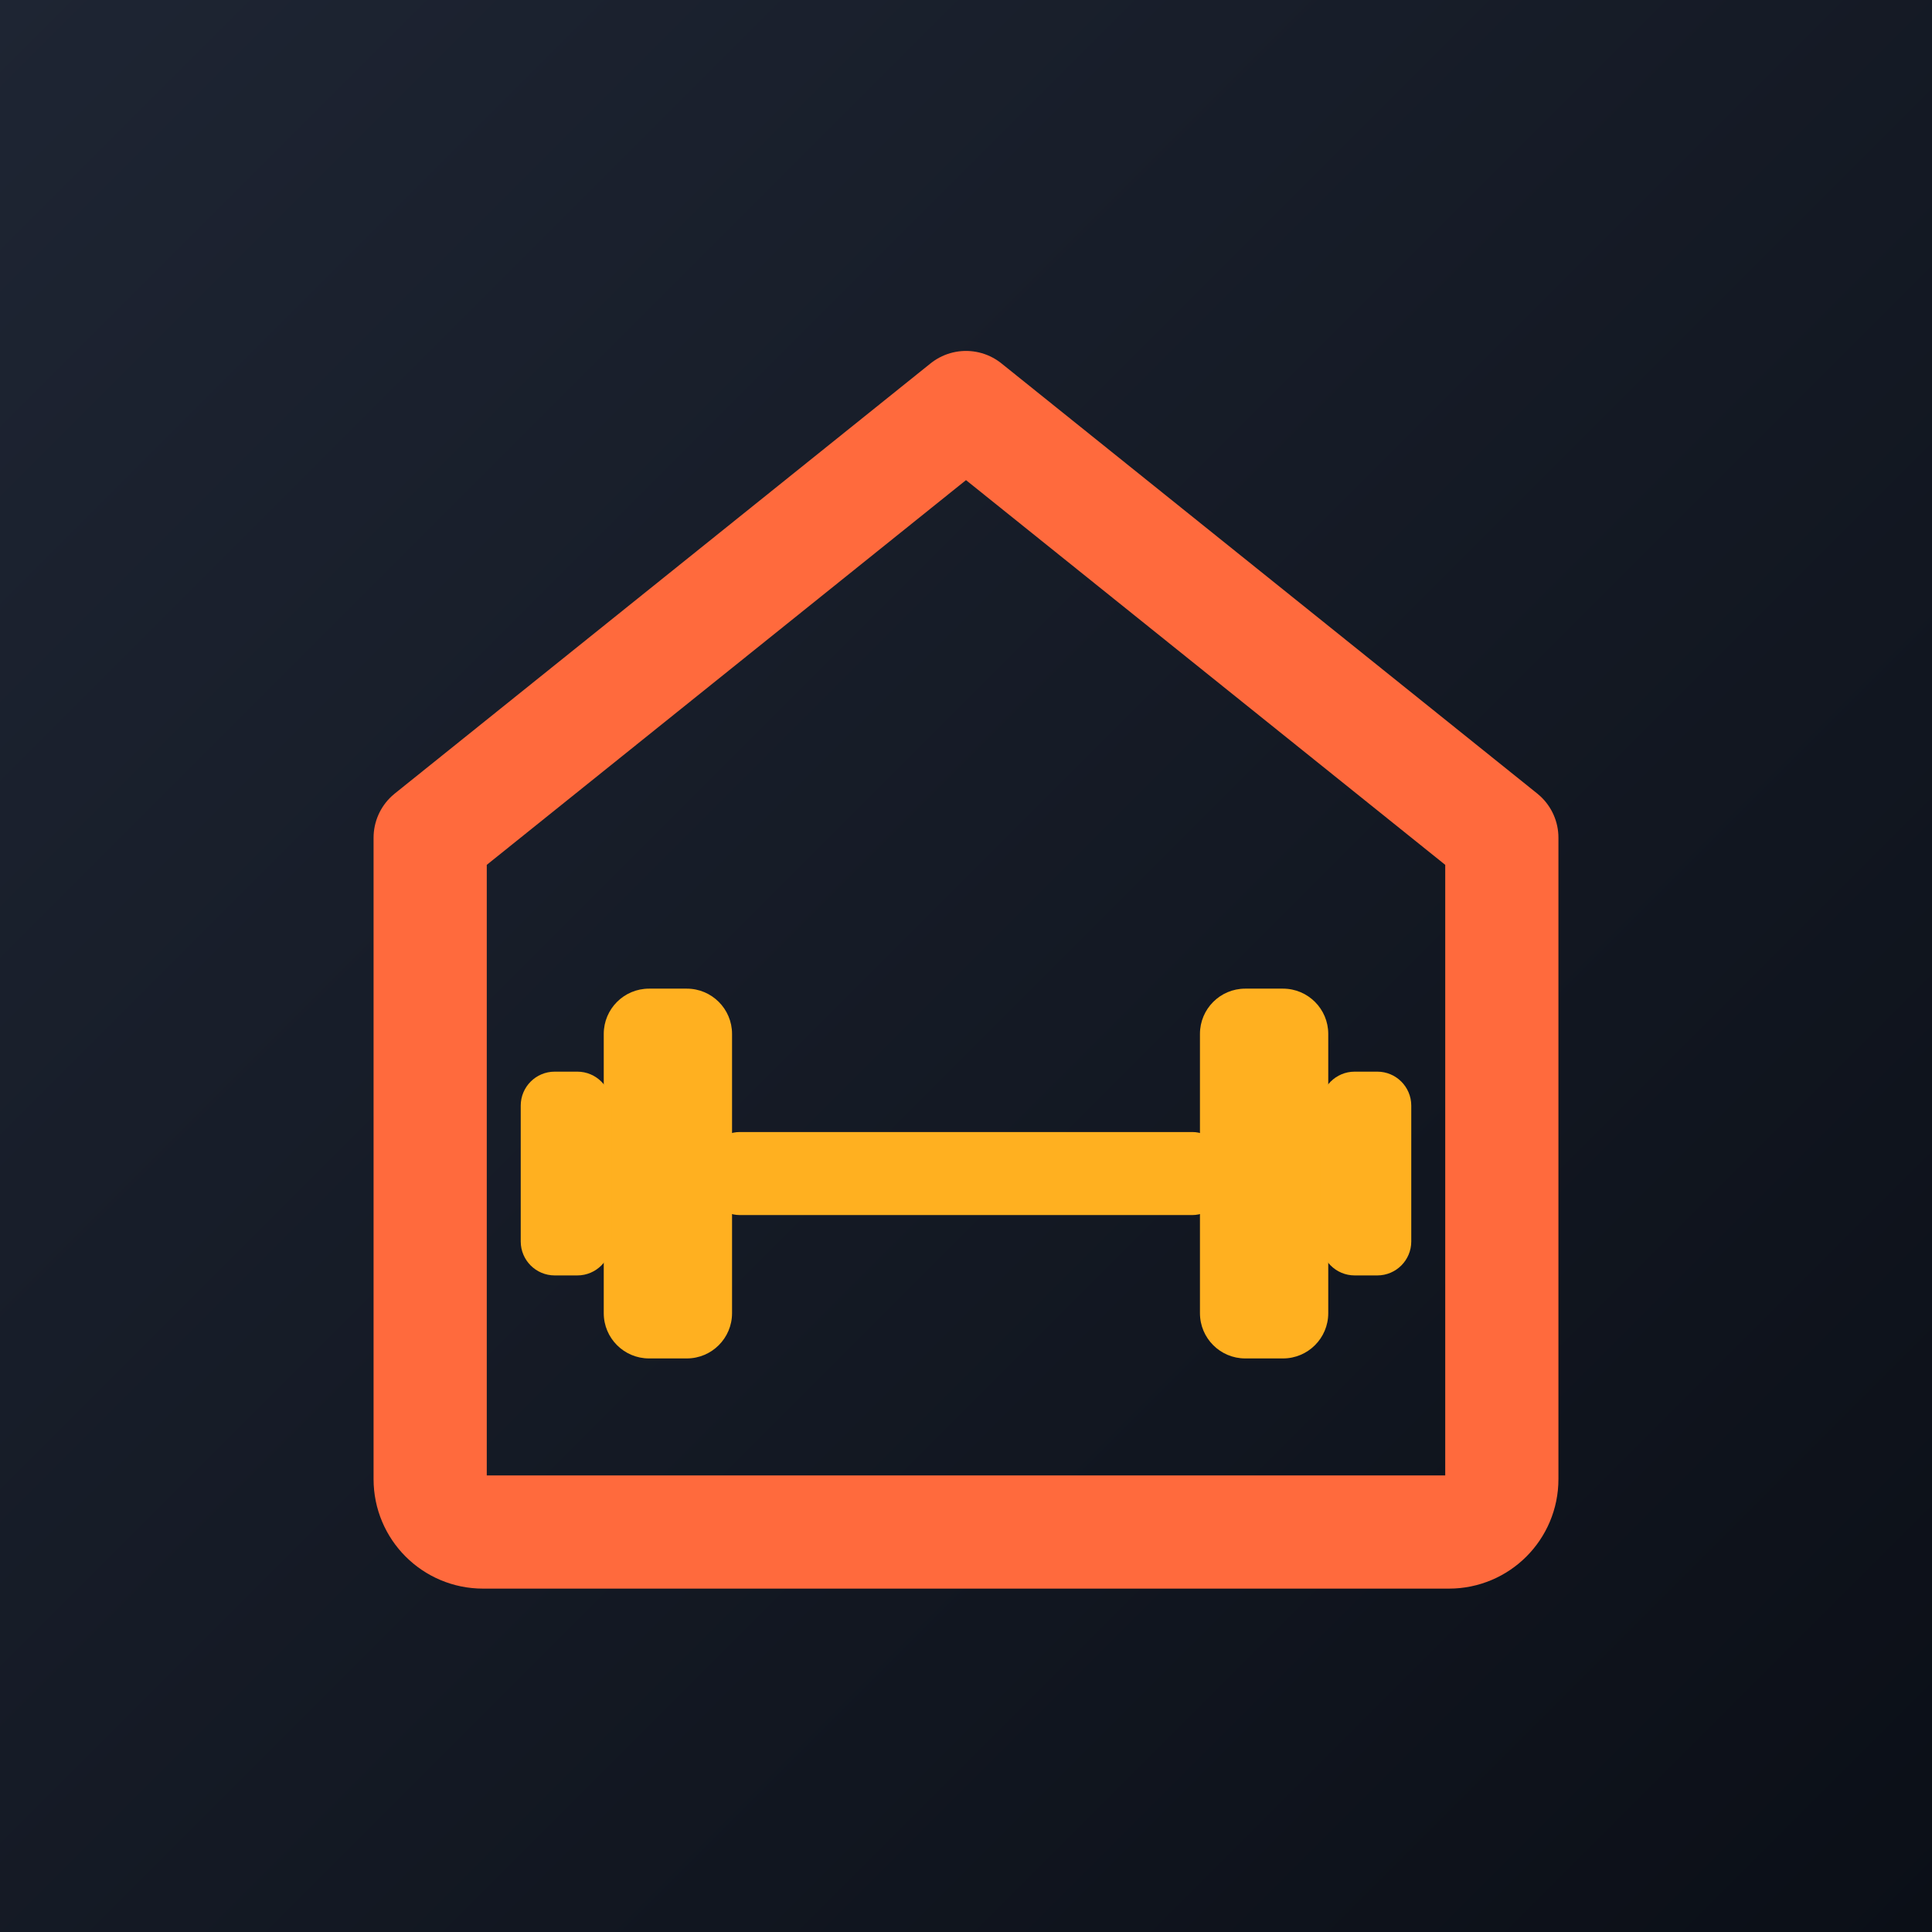
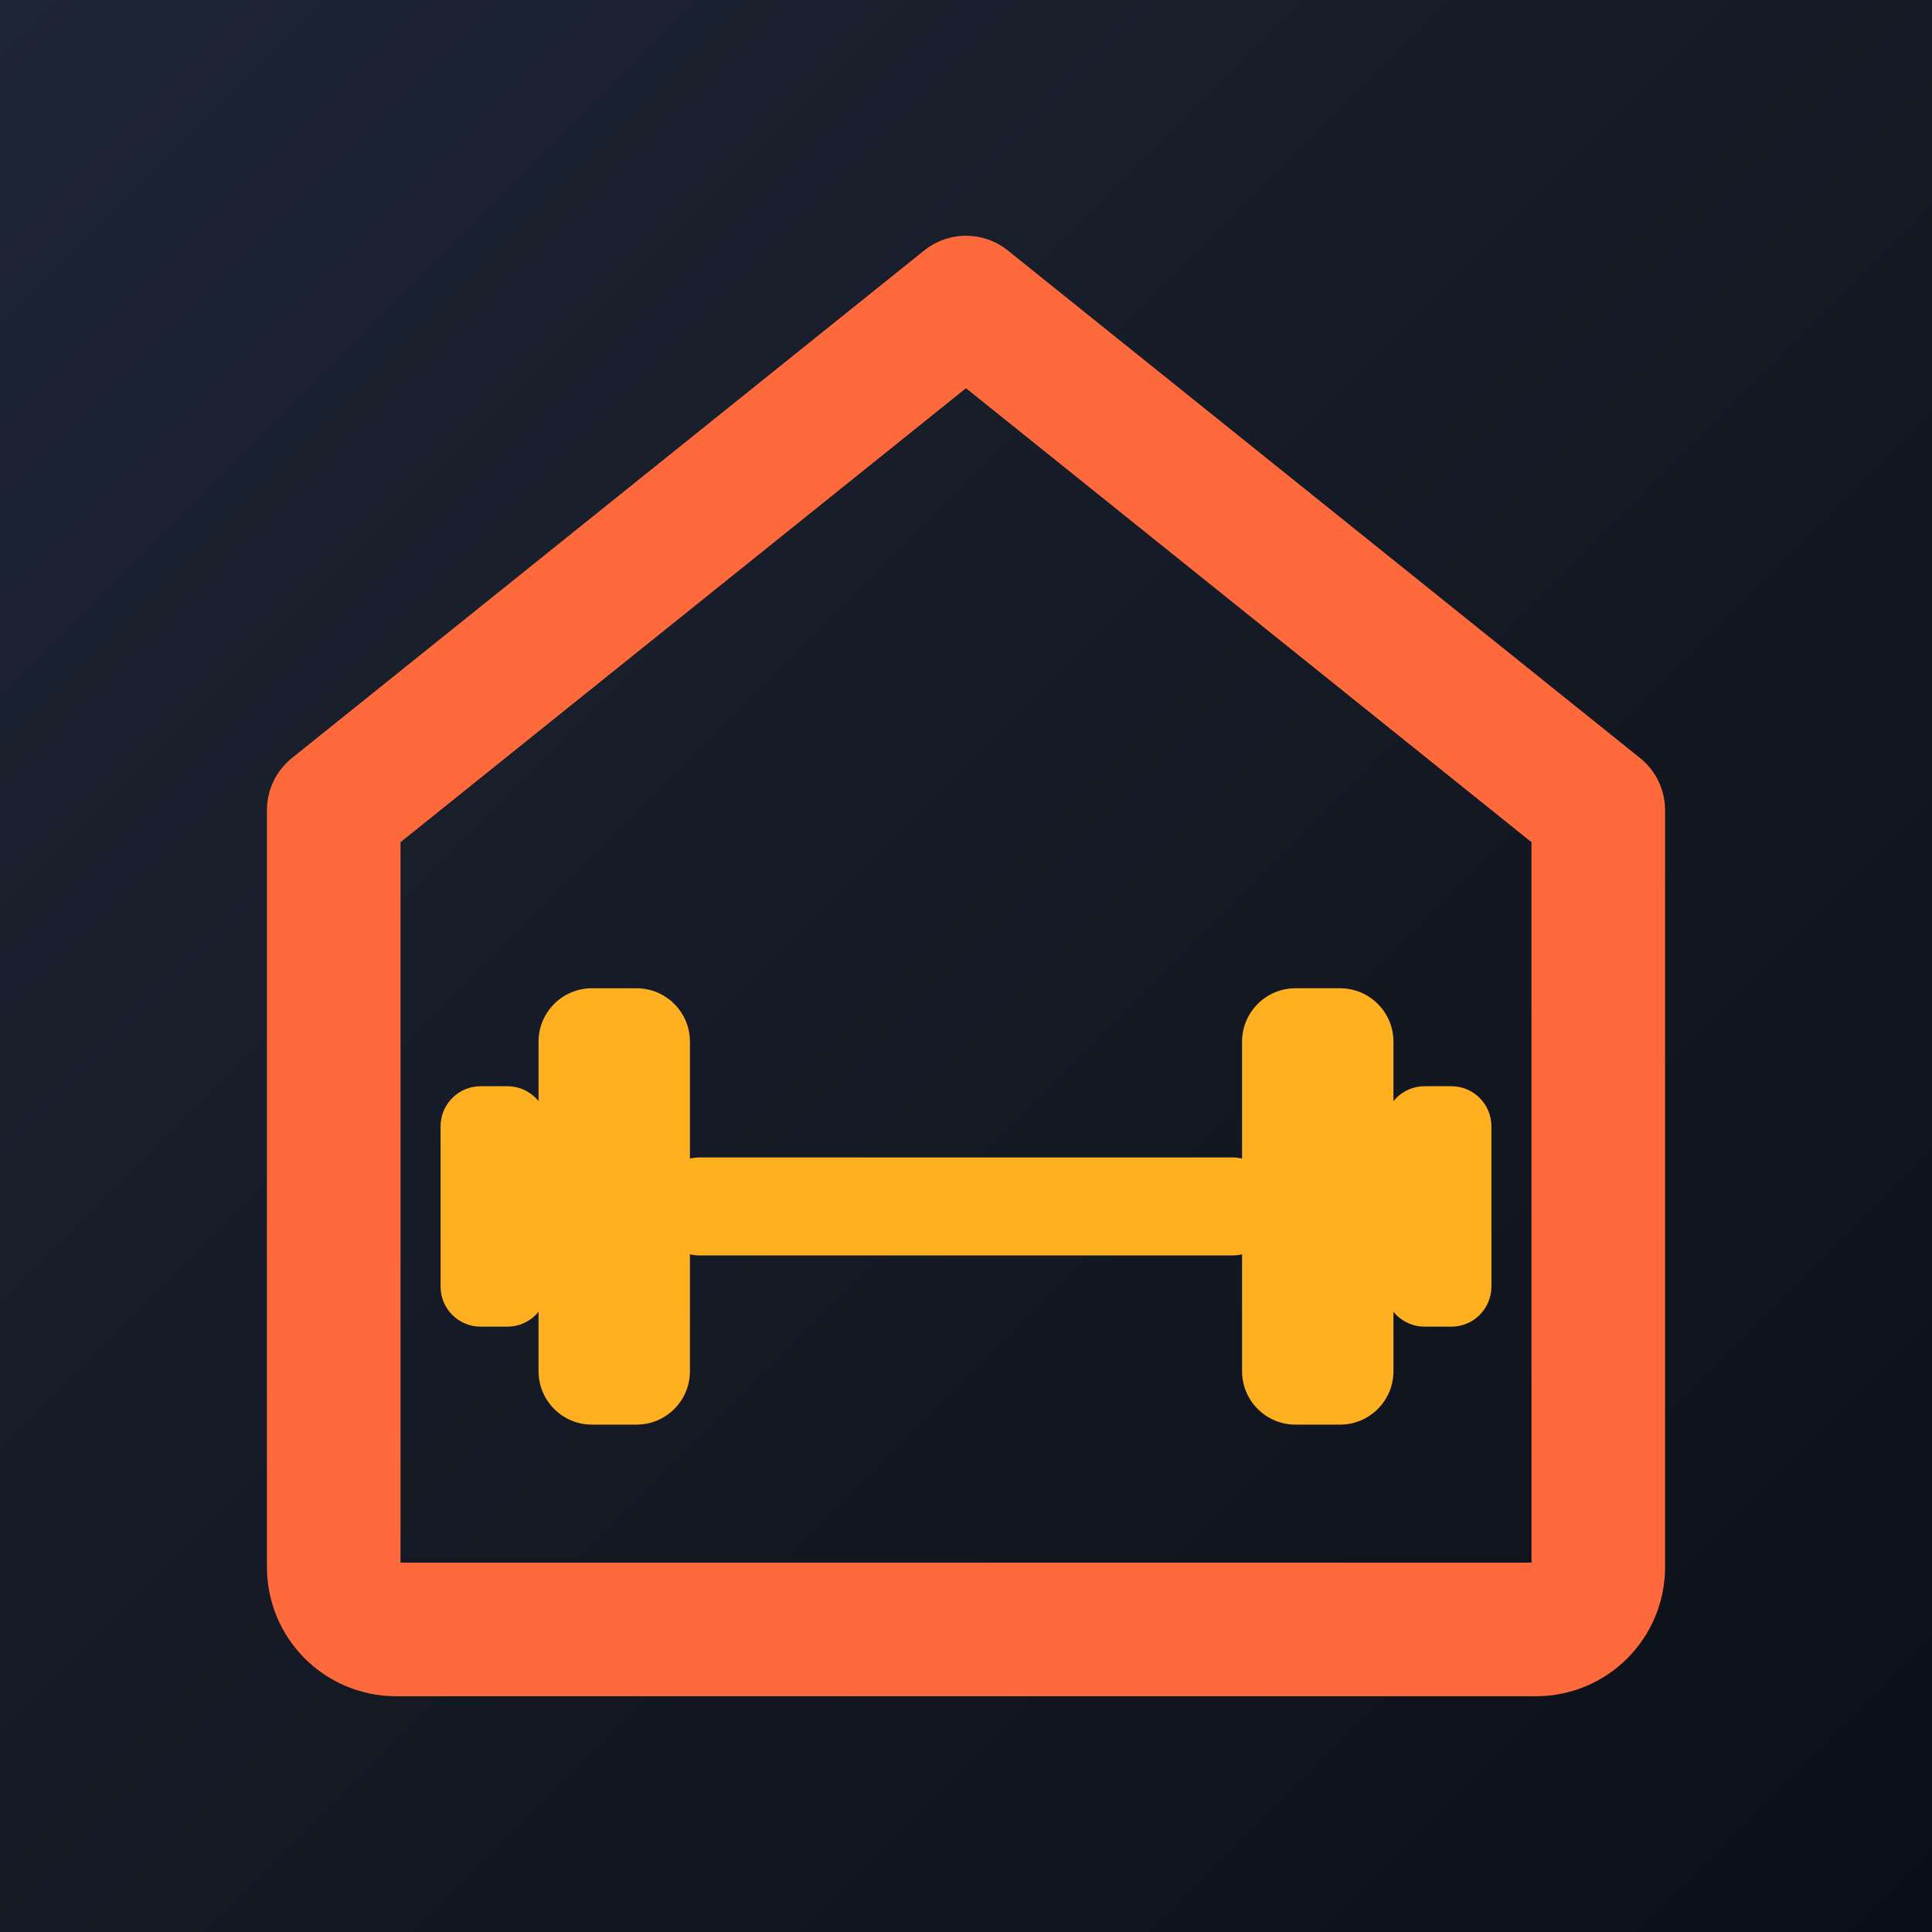
<svg xmlns="http://www.w3.org/2000/svg" viewBox="0 0 512 512">
  <defs>
    <linearGradient id="g" x1="0" y1="0" x2="1" y2="1">
      <stop offset="0" stop-color="#1E2533" />
      <stop offset="1" stop-color="#0B0F17" />
    </linearGradient>
  </defs>
  <rect width="512" height="512" fill="url(#g)" />
-   <path d="M256 108 L398 222 V392 a14 14 0 0 1 -14 14 H128 a14 14 0 0 1 -14 -14 V222 Z" fill="none" stroke="#FF6A3D" stroke-width="30" stroke-linejoin="round" />
-   <g fill="#FFB020">
-     <rect x="188" y="300" width="136" height="22" rx="8" />
-     <rect x="160" y="262" width="34" height="98" rx="12" />
-     <rect x="138" y="284" width="24" height="54" rx="9" />
-     <rect x="318" y="262" width="34" height="98" rx="12" />
-     <rect x="350" y="284" width="24" height="54" rx="9" />
+   <g transform="translate(256 256) scale(1.18) translate(-256 -257)">
+     <path d="M256 108 L398 222 V392 a14 14 0 0 1 -14 14 H128 a14 14 0 0 1 -14 -14 V222 Z" fill="none" stroke="#FF6A3D" stroke-width="30" stroke-linejoin="round" />
+     <g fill="#FFB020">
+       <rect x="188" y="300" width="136" height="22" rx="8" />
+       <rect x="160" y="262" width="34" height="98" rx="12" />
+       <rect x="138" y="284" width="24" height="54" rx="9" />
+       <rect x="318" y="262" width="34" height="98" rx="12" />
+       <rect x="350" y="284" width="24" height="54" rx="9" />
+     </g>
  </g>
</svg>
